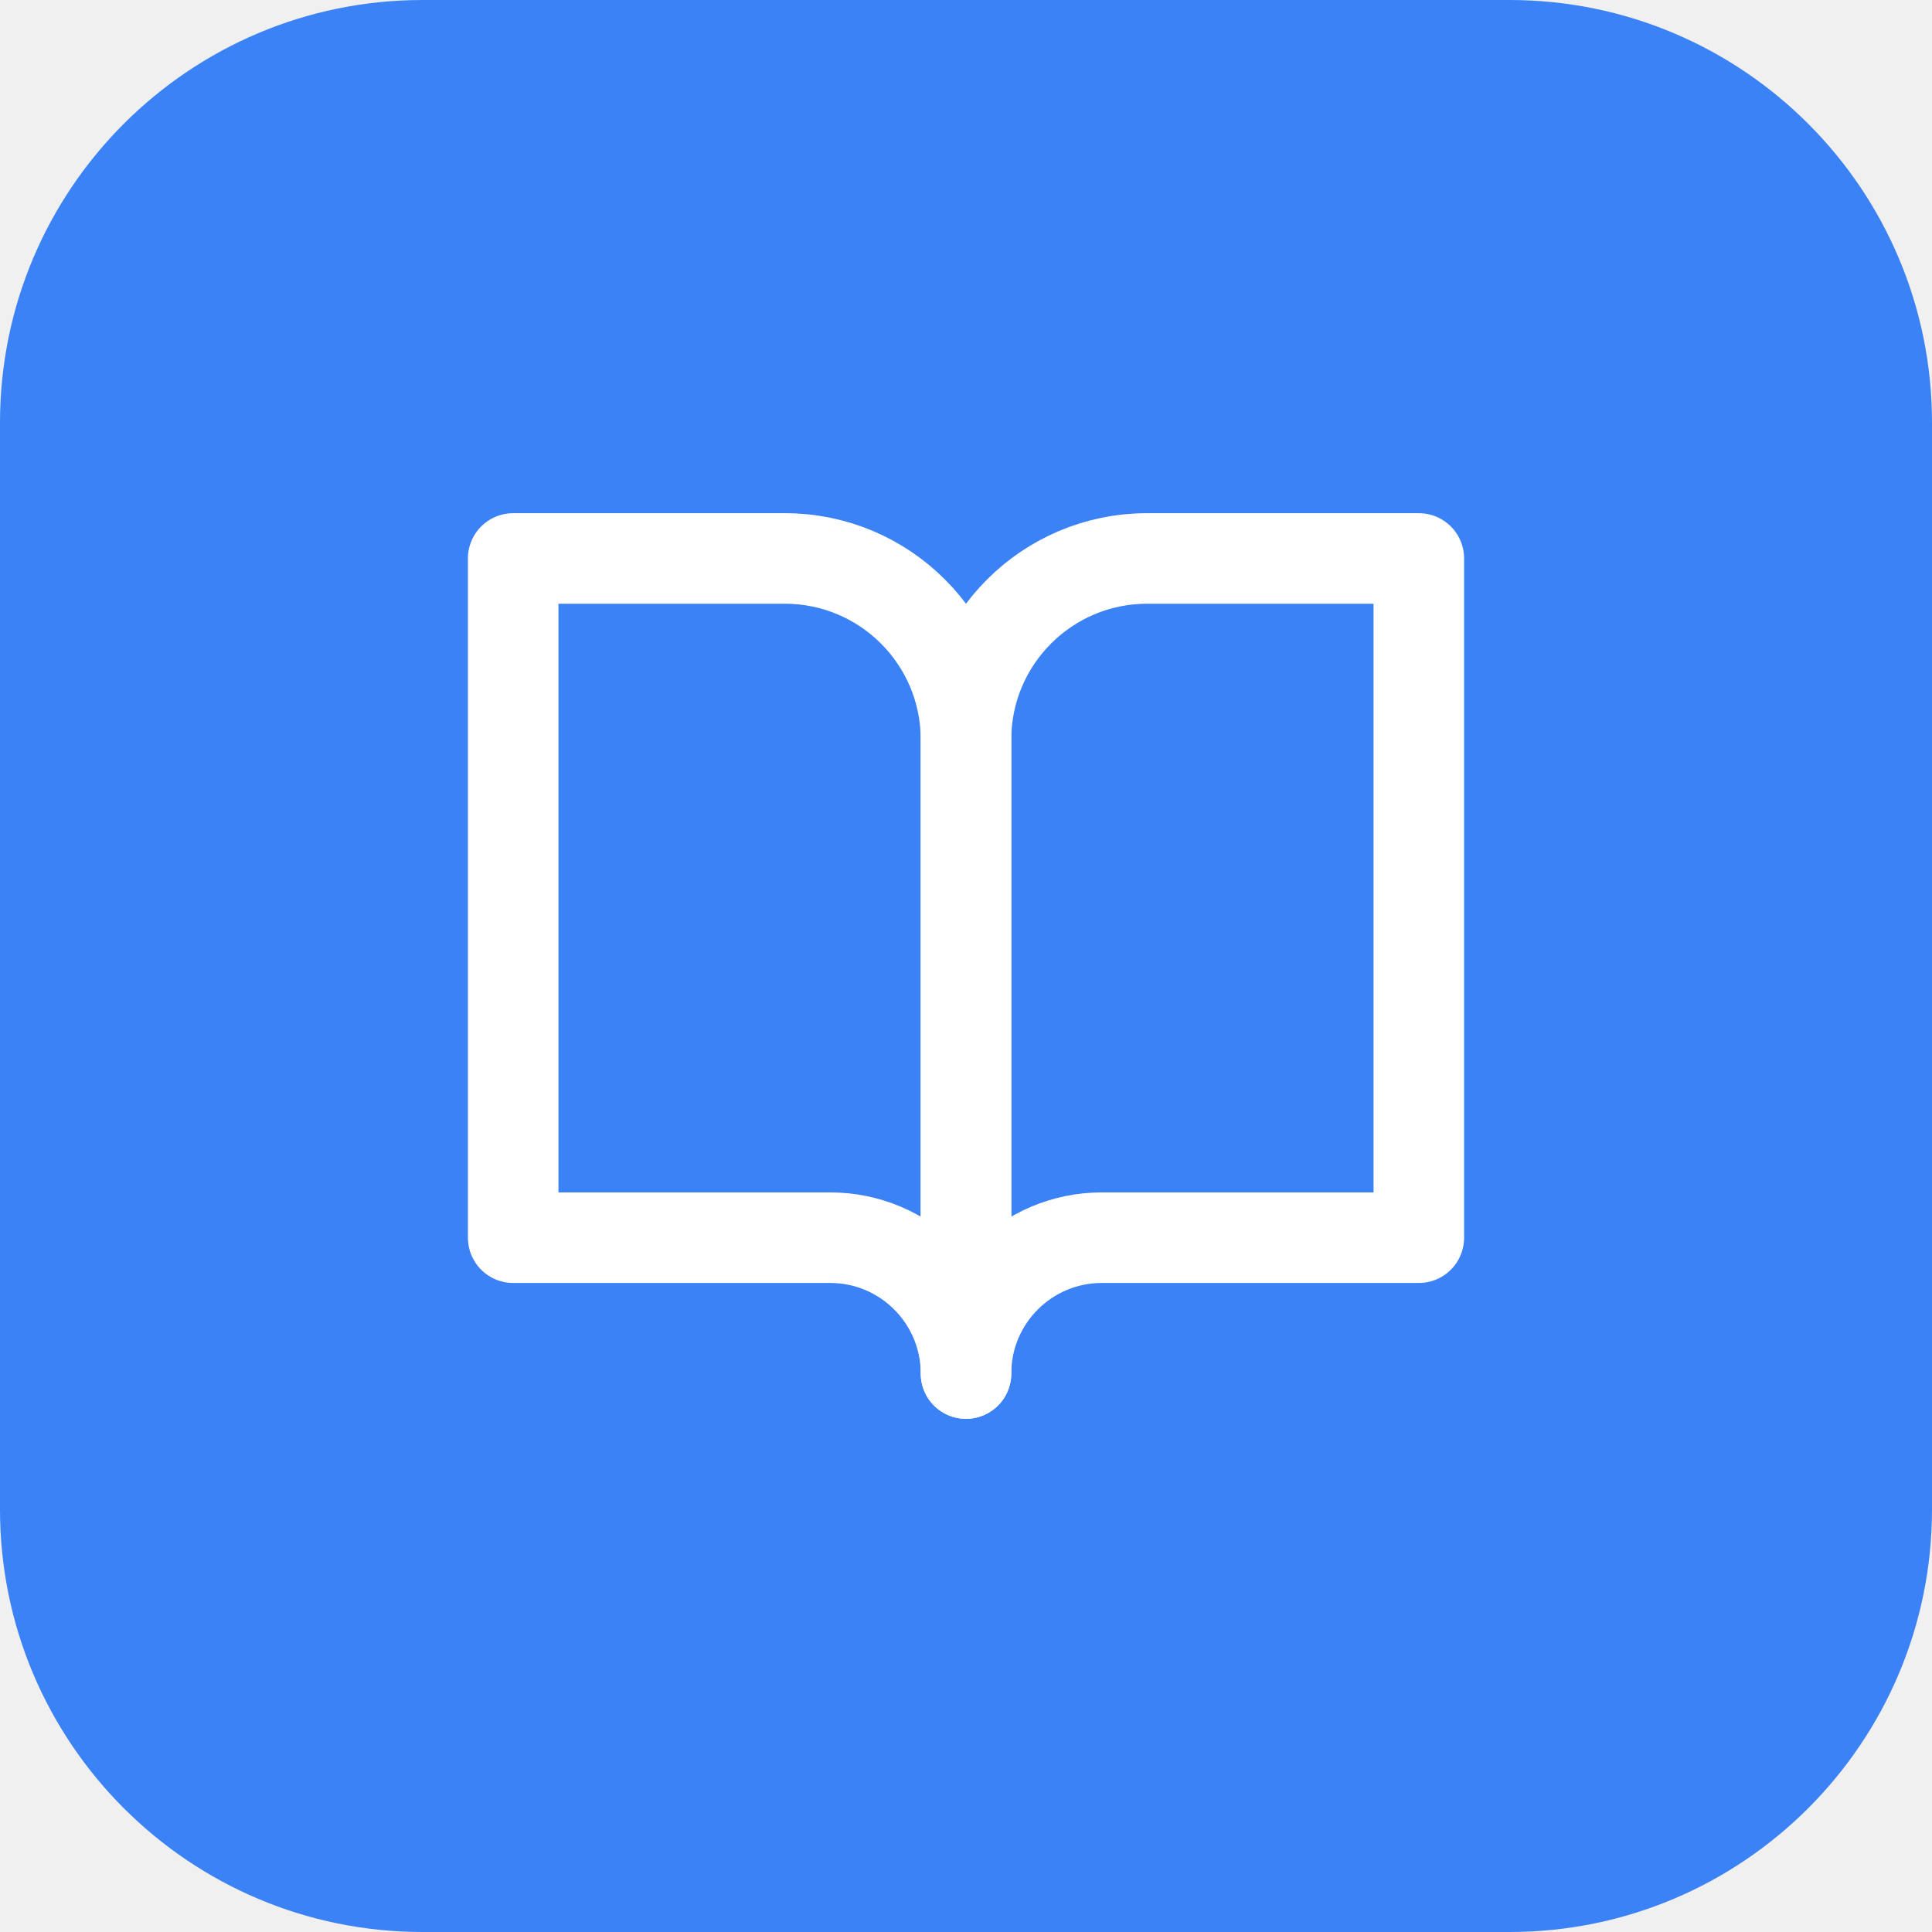
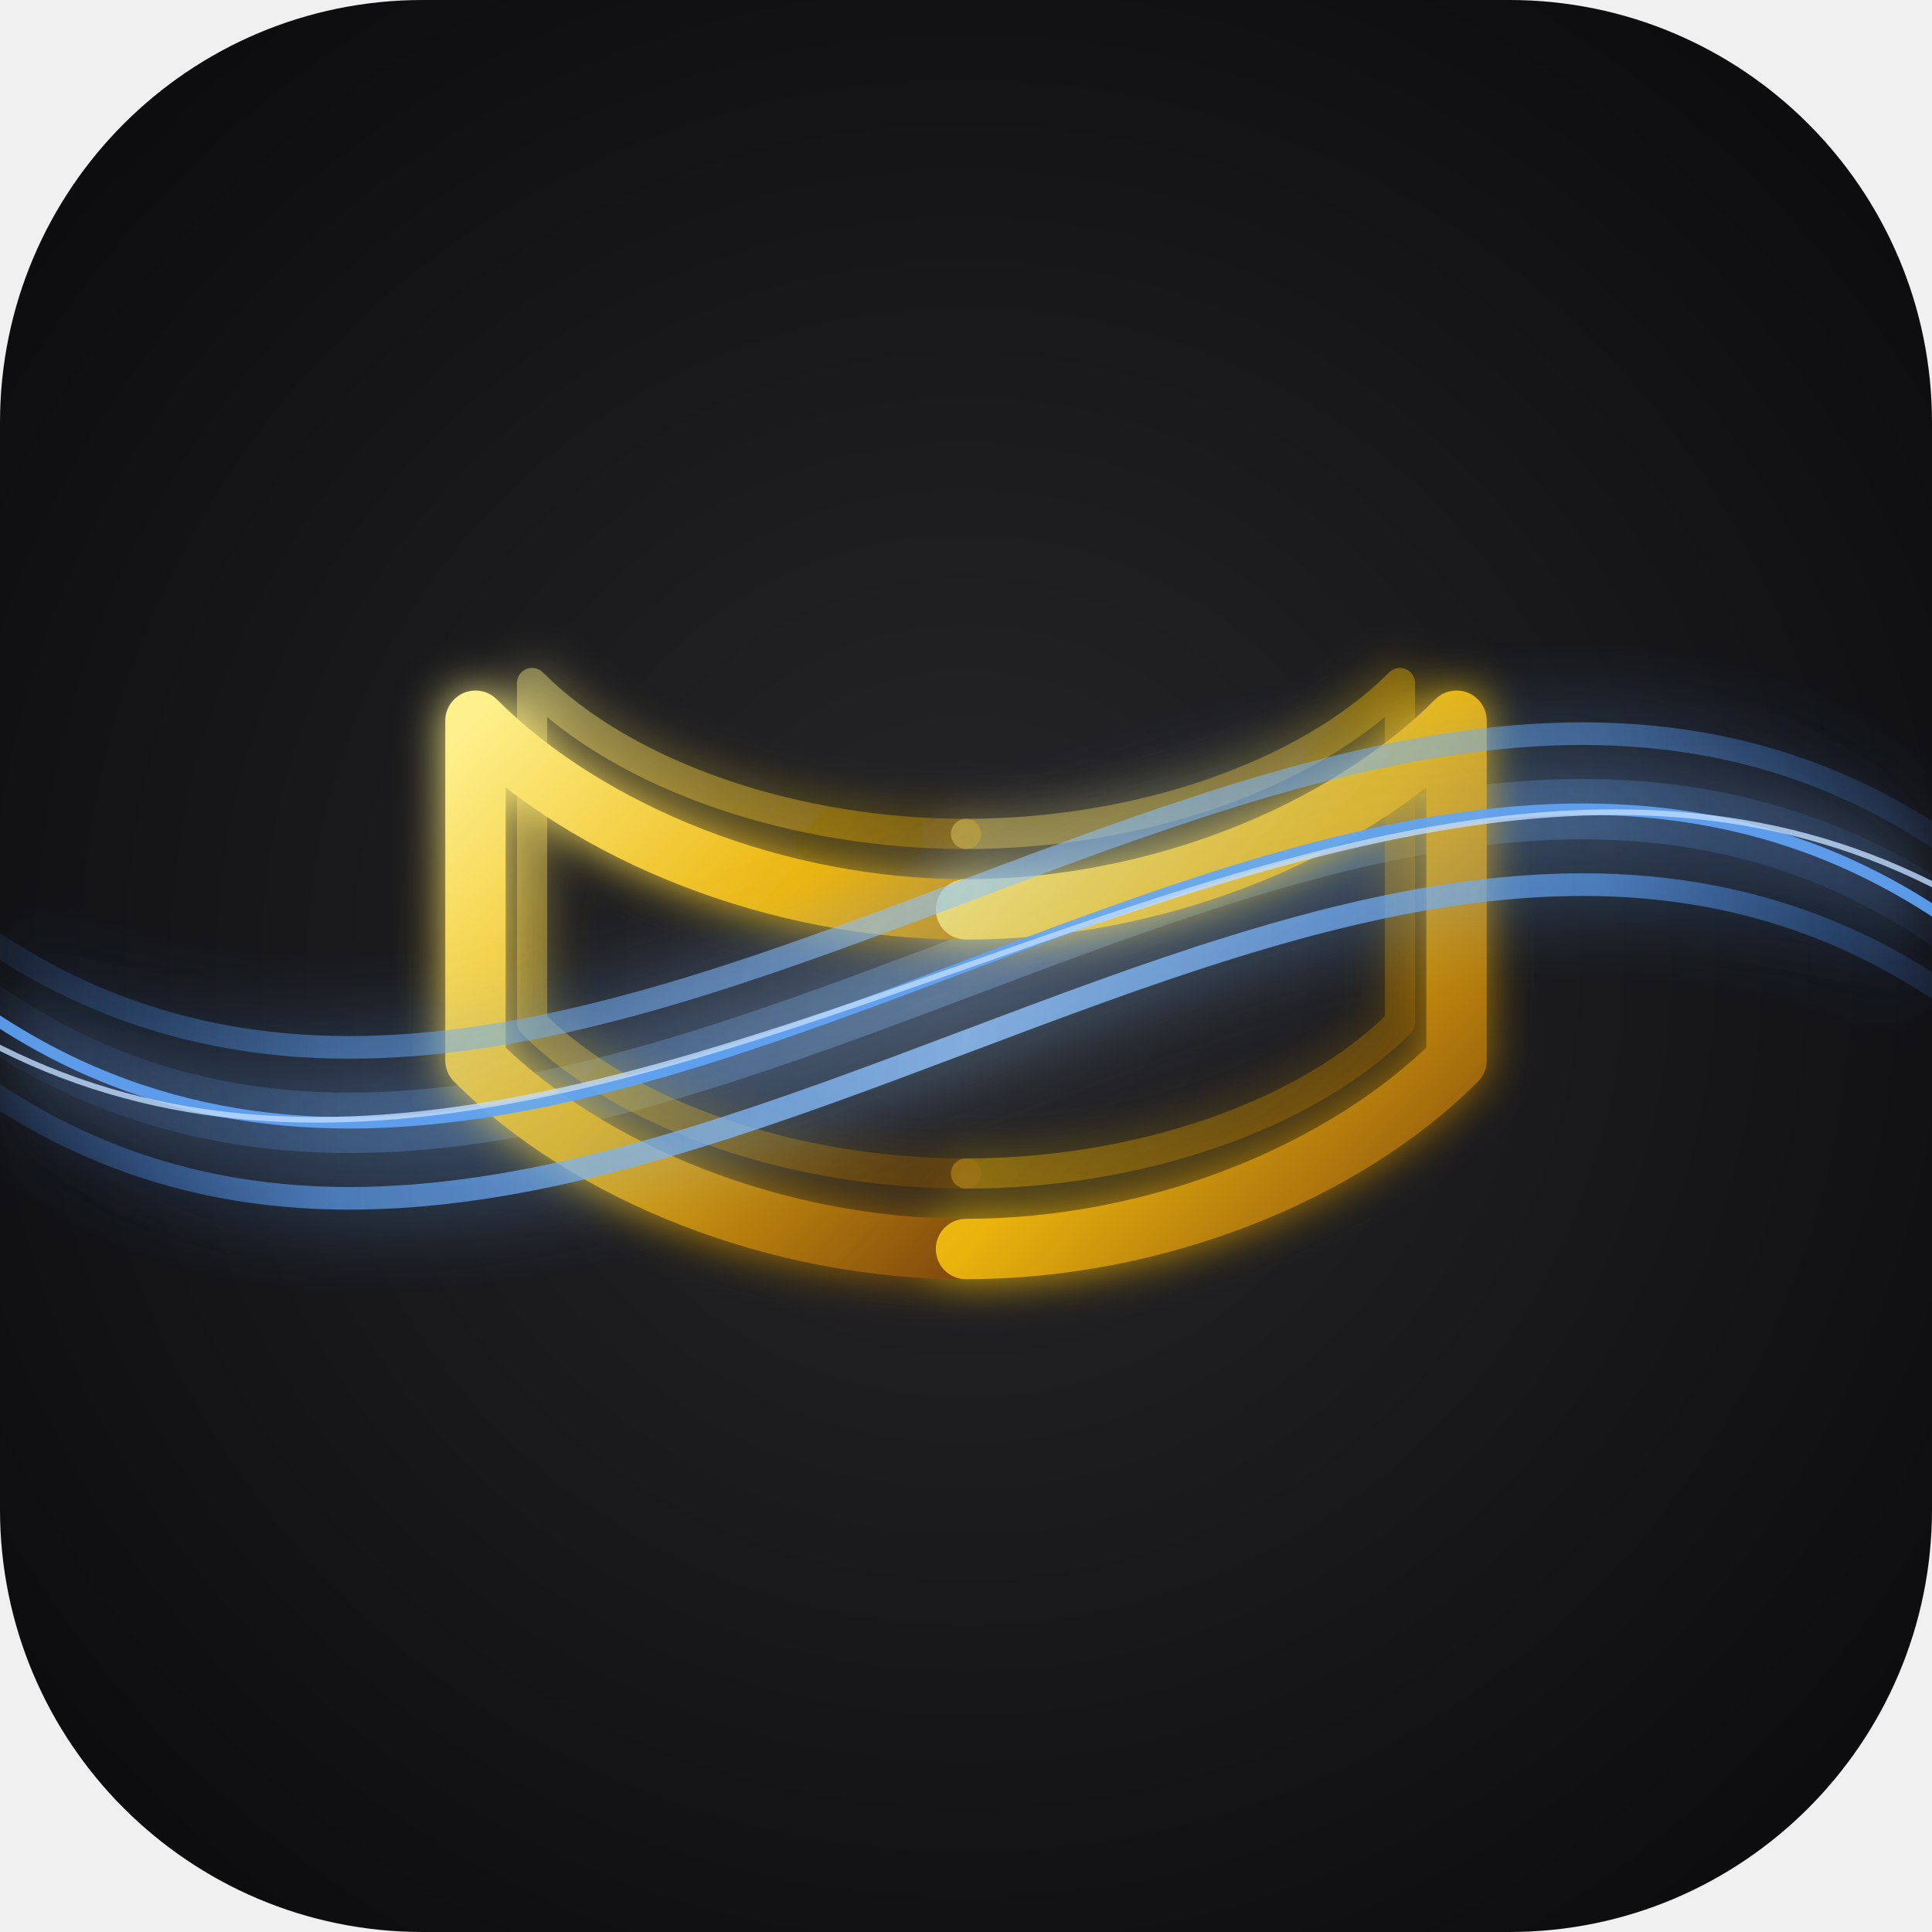
<svg xmlns="http://www.w3.org/2000/svg" viewBox="0 0 512 512">
-   <rect width="512" height="512" rx="112" fill="#3b82f6" />
-   <g transform="translate(112, 112) scale(12)" fill="none" stroke="#ffffff" stroke-width="2" stroke-linecap="round" stroke-linejoin="round">
-     <path d="M2 3h6a4 4 0 0 1 4 4v14a3 3 0 0 0-3-3H2z" />
-     <path d="M22 3h-6a4 4 0 0 0-4 4v14a3 3 0 0 1 3-3h7z" />
+   <defs>
+     <radialGradient id="bg" cx="50%" cy="50%" r="70%">
+       <stop offset="0%" stop-color="#27272a" />
+       <stop offset="100%" stop-color="#09090b" />
+     </radialGradient>
+     <linearGradient id="gold" x1="0%" y1="0%" x2="100%" y2="100%">
+       <stop offset="0%" stop-color="#fef08a" />
+       <stop offset="50%" stop-color="#eab308" />
+       <stop offset="100%" stop-color="#854d0e" />
+     </linearGradient>
+     <linearGradient id="blueWave" x1="0%" y1="0%" x2="100%" y2="0%">
+       <stop offset="0%" stop-color="#3b82f6" stop-opacity="0" />
+       <stop offset="20%" stop-color="#60a5fa" stop-opacity="0.8" />
+       <stop offset="50%" stop-color="#93c5fd" stop-opacity="1" />
+       <stop offset="80%" stop-color="#60a5fa" stop-opacity="0.8" />
+       <stop offset="100%" stop-color="#3b82f6" stop-opacity="0" />
+     </linearGradient>
+     <filter id="glow" x="-20%" y="-20%" width="140%" height="140%">
+       <feGaussianBlur stdDeviation="10" result="blur" />
+       <feComposite in="SourceGraphic" in2="blur" operator="over" />
+     </filter>
+     <filter id="goldGlow" x="-20%" y="-20%" width="140%" height="140%">
+       <feGaussianBlur stdDeviation="6" result="blur" />
+       <feComposite in="SourceGraphic" in2="blur" operator="over" />
+     </filter>
+   </defs>
+   <rect width="512" height="512" rx="112" fill="url(#bg)" />
+   <g filter="url(#glow)">
+     <path d="M -20 256 C 150 400, 362 112, 532 256" fill="none" stroke="url(#blueWave)" stroke-width="16" stroke-linecap="round" opacity="0.3" />
+   </g>
+   <g transform="translate(256, 291)" fill="none" stroke-linecap="round" stroke-linejoin="round" filter="url(#goldGlow)">
+     <path d="M 0 20 C -45 20, -90 5, -115 -20 L -115 -110 C -90 -85, -45 -70, 0 -70" stroke="url(#gold)" stroke-width="8" opacity="0.4" />
+     <path d="M 0 20 C 45 20, 90 5, 115 -20 L 115 -110 C 90 -85, 45 -70, 0 -70" stroke="url(#gold)" stroke-width="8" opacity="0.4" />
+     <path d="M 0 40 C -50 40, -100 20, -130 -10 L -130 -100 C -100 -70, -50 -50, 0 -50" stroke="url(#gold)" stroke-width="16" />
+     <path d="M 0 40 C 50 40, 100 20, 130 -10 L 130 -100 C 100 -70, 50 -50, 0 -50" stroke="url(#gold)" stroke-width="16" />
+     <line x1="0" y1="-50" x2="0" y2="40" stroke="url(#gold)" stroke-width="16" />
+   </g>
+   <g filter="url(#glow)">
+     <path d="M -20 256 C 150 400, 362 112, 532 256" fill="none" stroke="#60a5fa" stroke-width="3" stroke-linecap="round" opacity="0.9" />
+     <path d="M -20 276 C 150 420, 362 132, 532 276" fill="none" stroke="url(#blueWave)" stroke-width="6" stroke-linecap="round" opacity="0.8" />
+     <path d="M -20 236 C 150 380, 362 92, 532 236" fill="none" stroke="url(#blueWave)" stroke-width="6" stroke-linecap="round" opacity="0.6" />
+     <path d="M -20 266 C 150 380, 362 132, 532 246" fill="none" stroke="#bfdbfe" stroke-width="1.5" stroke-linecap="round" opacity="0.8" />
  </g>
</svg>
